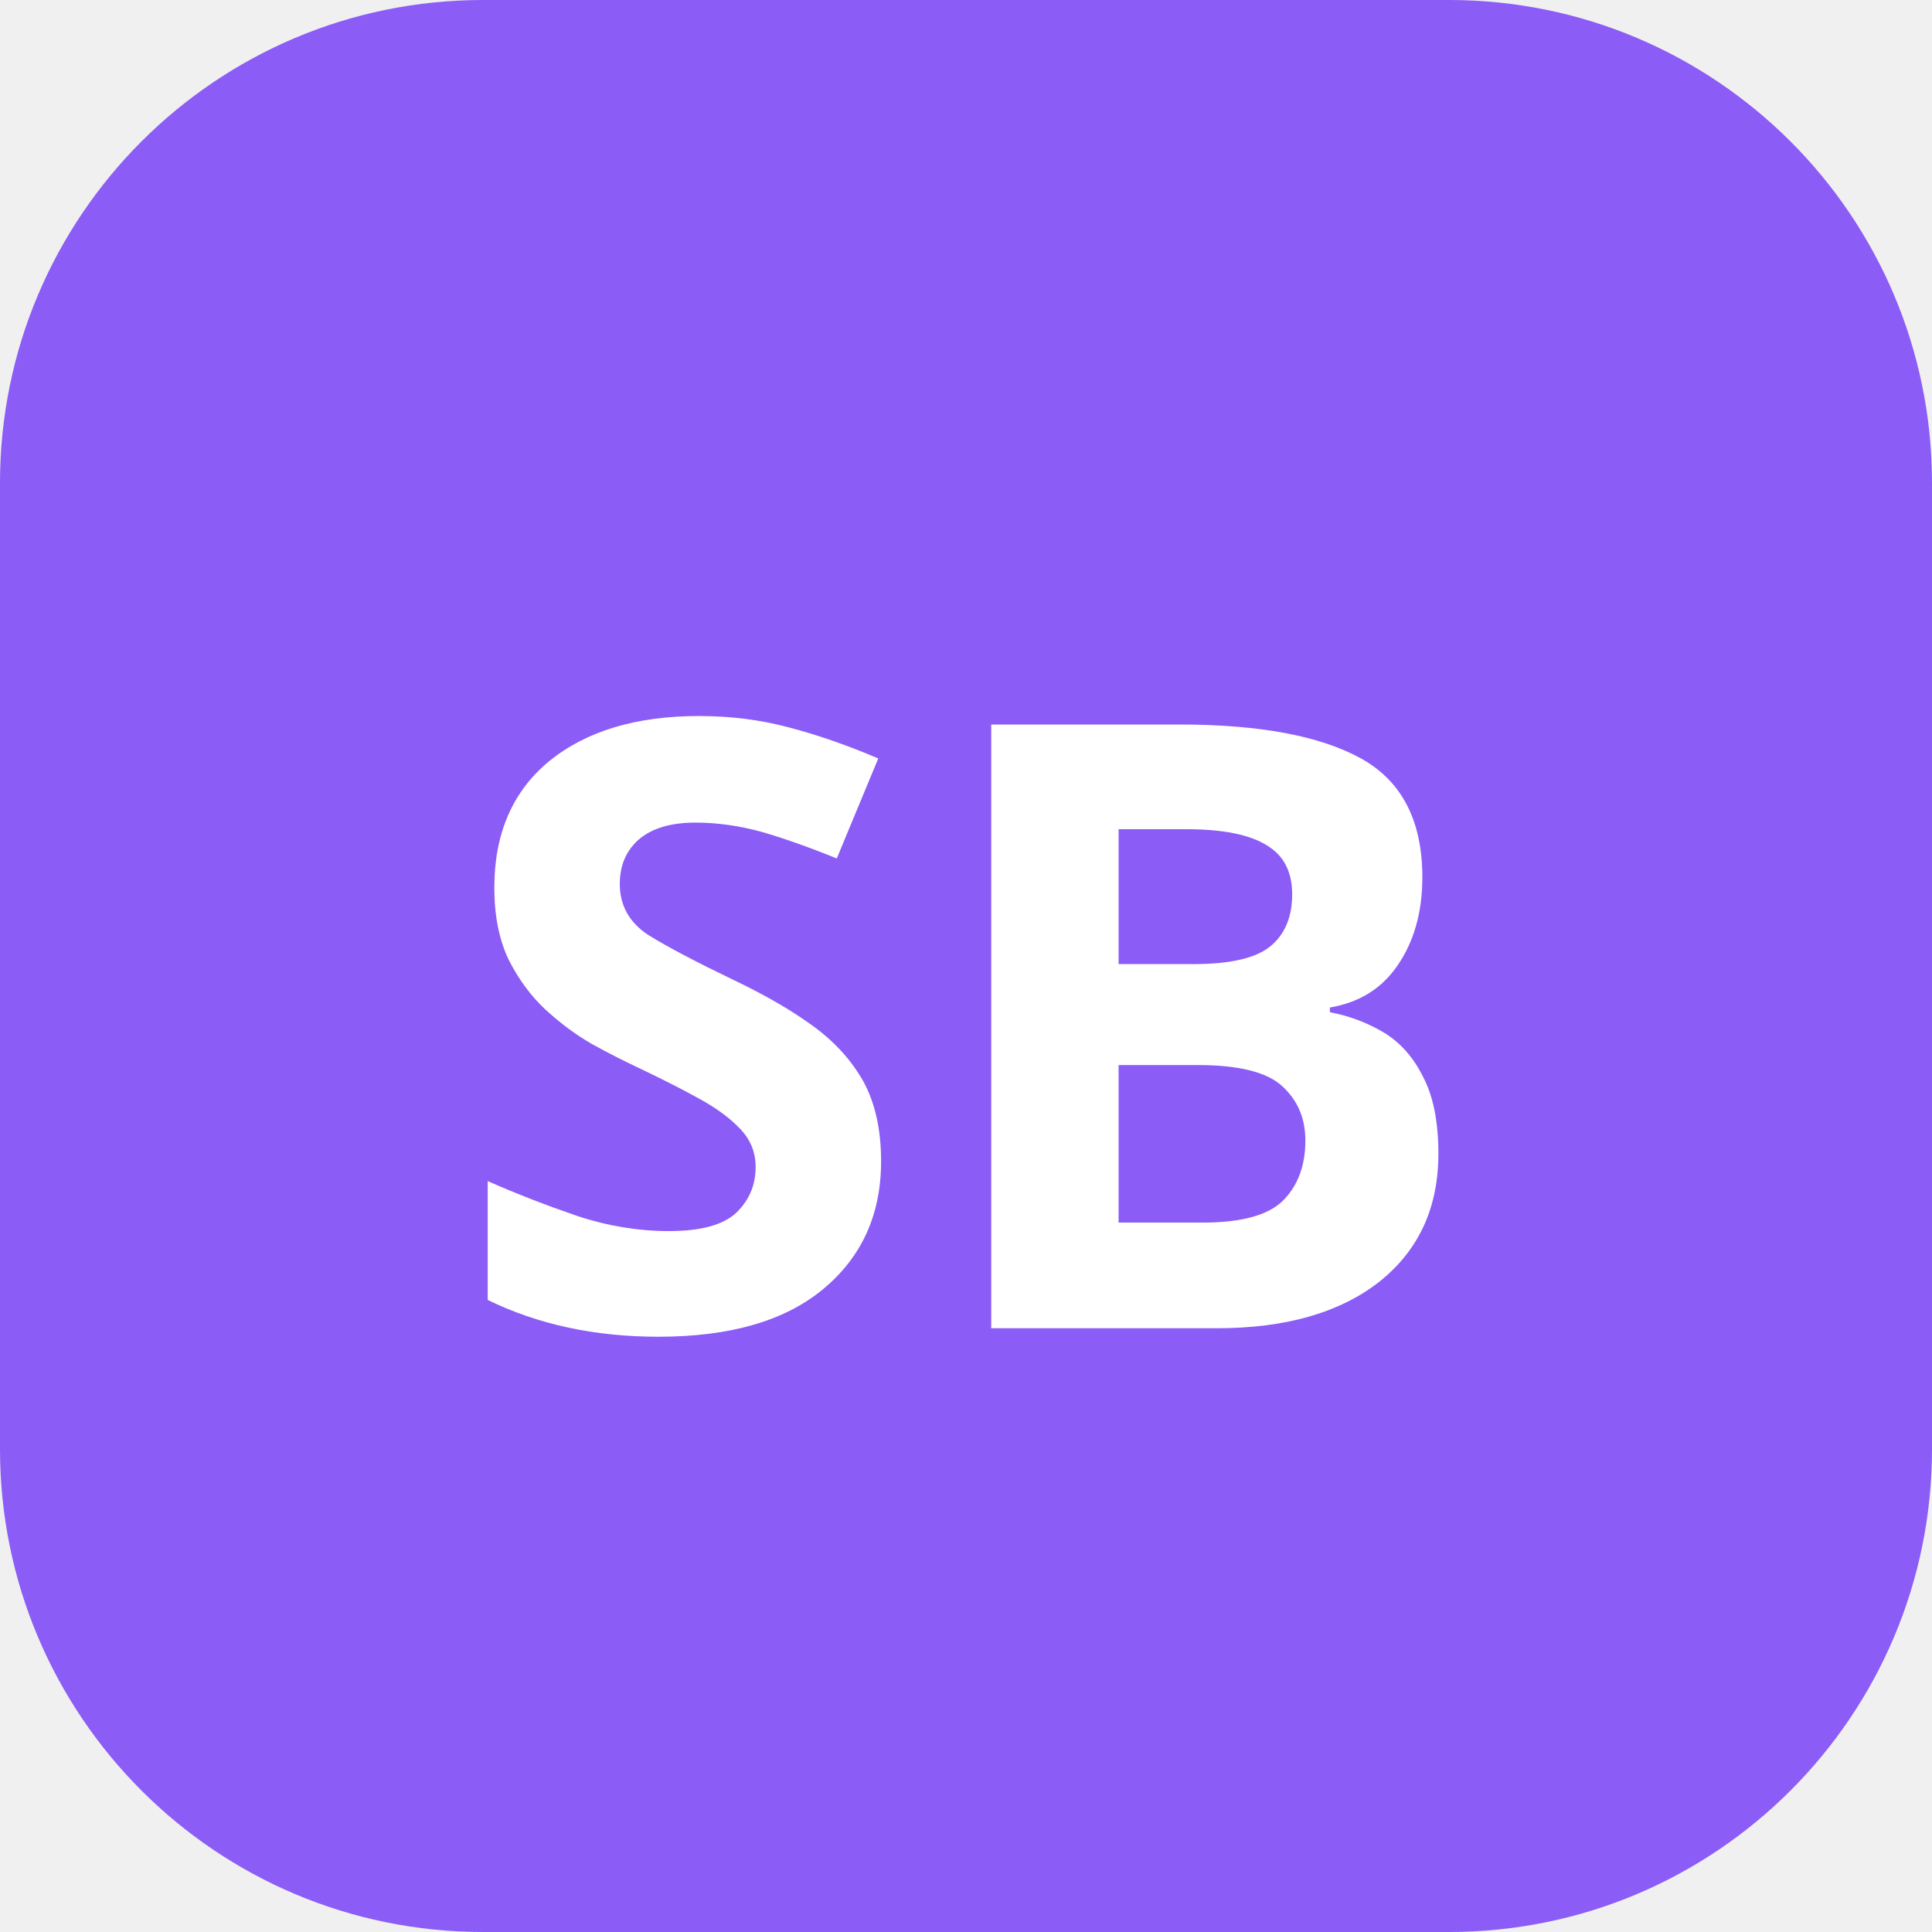
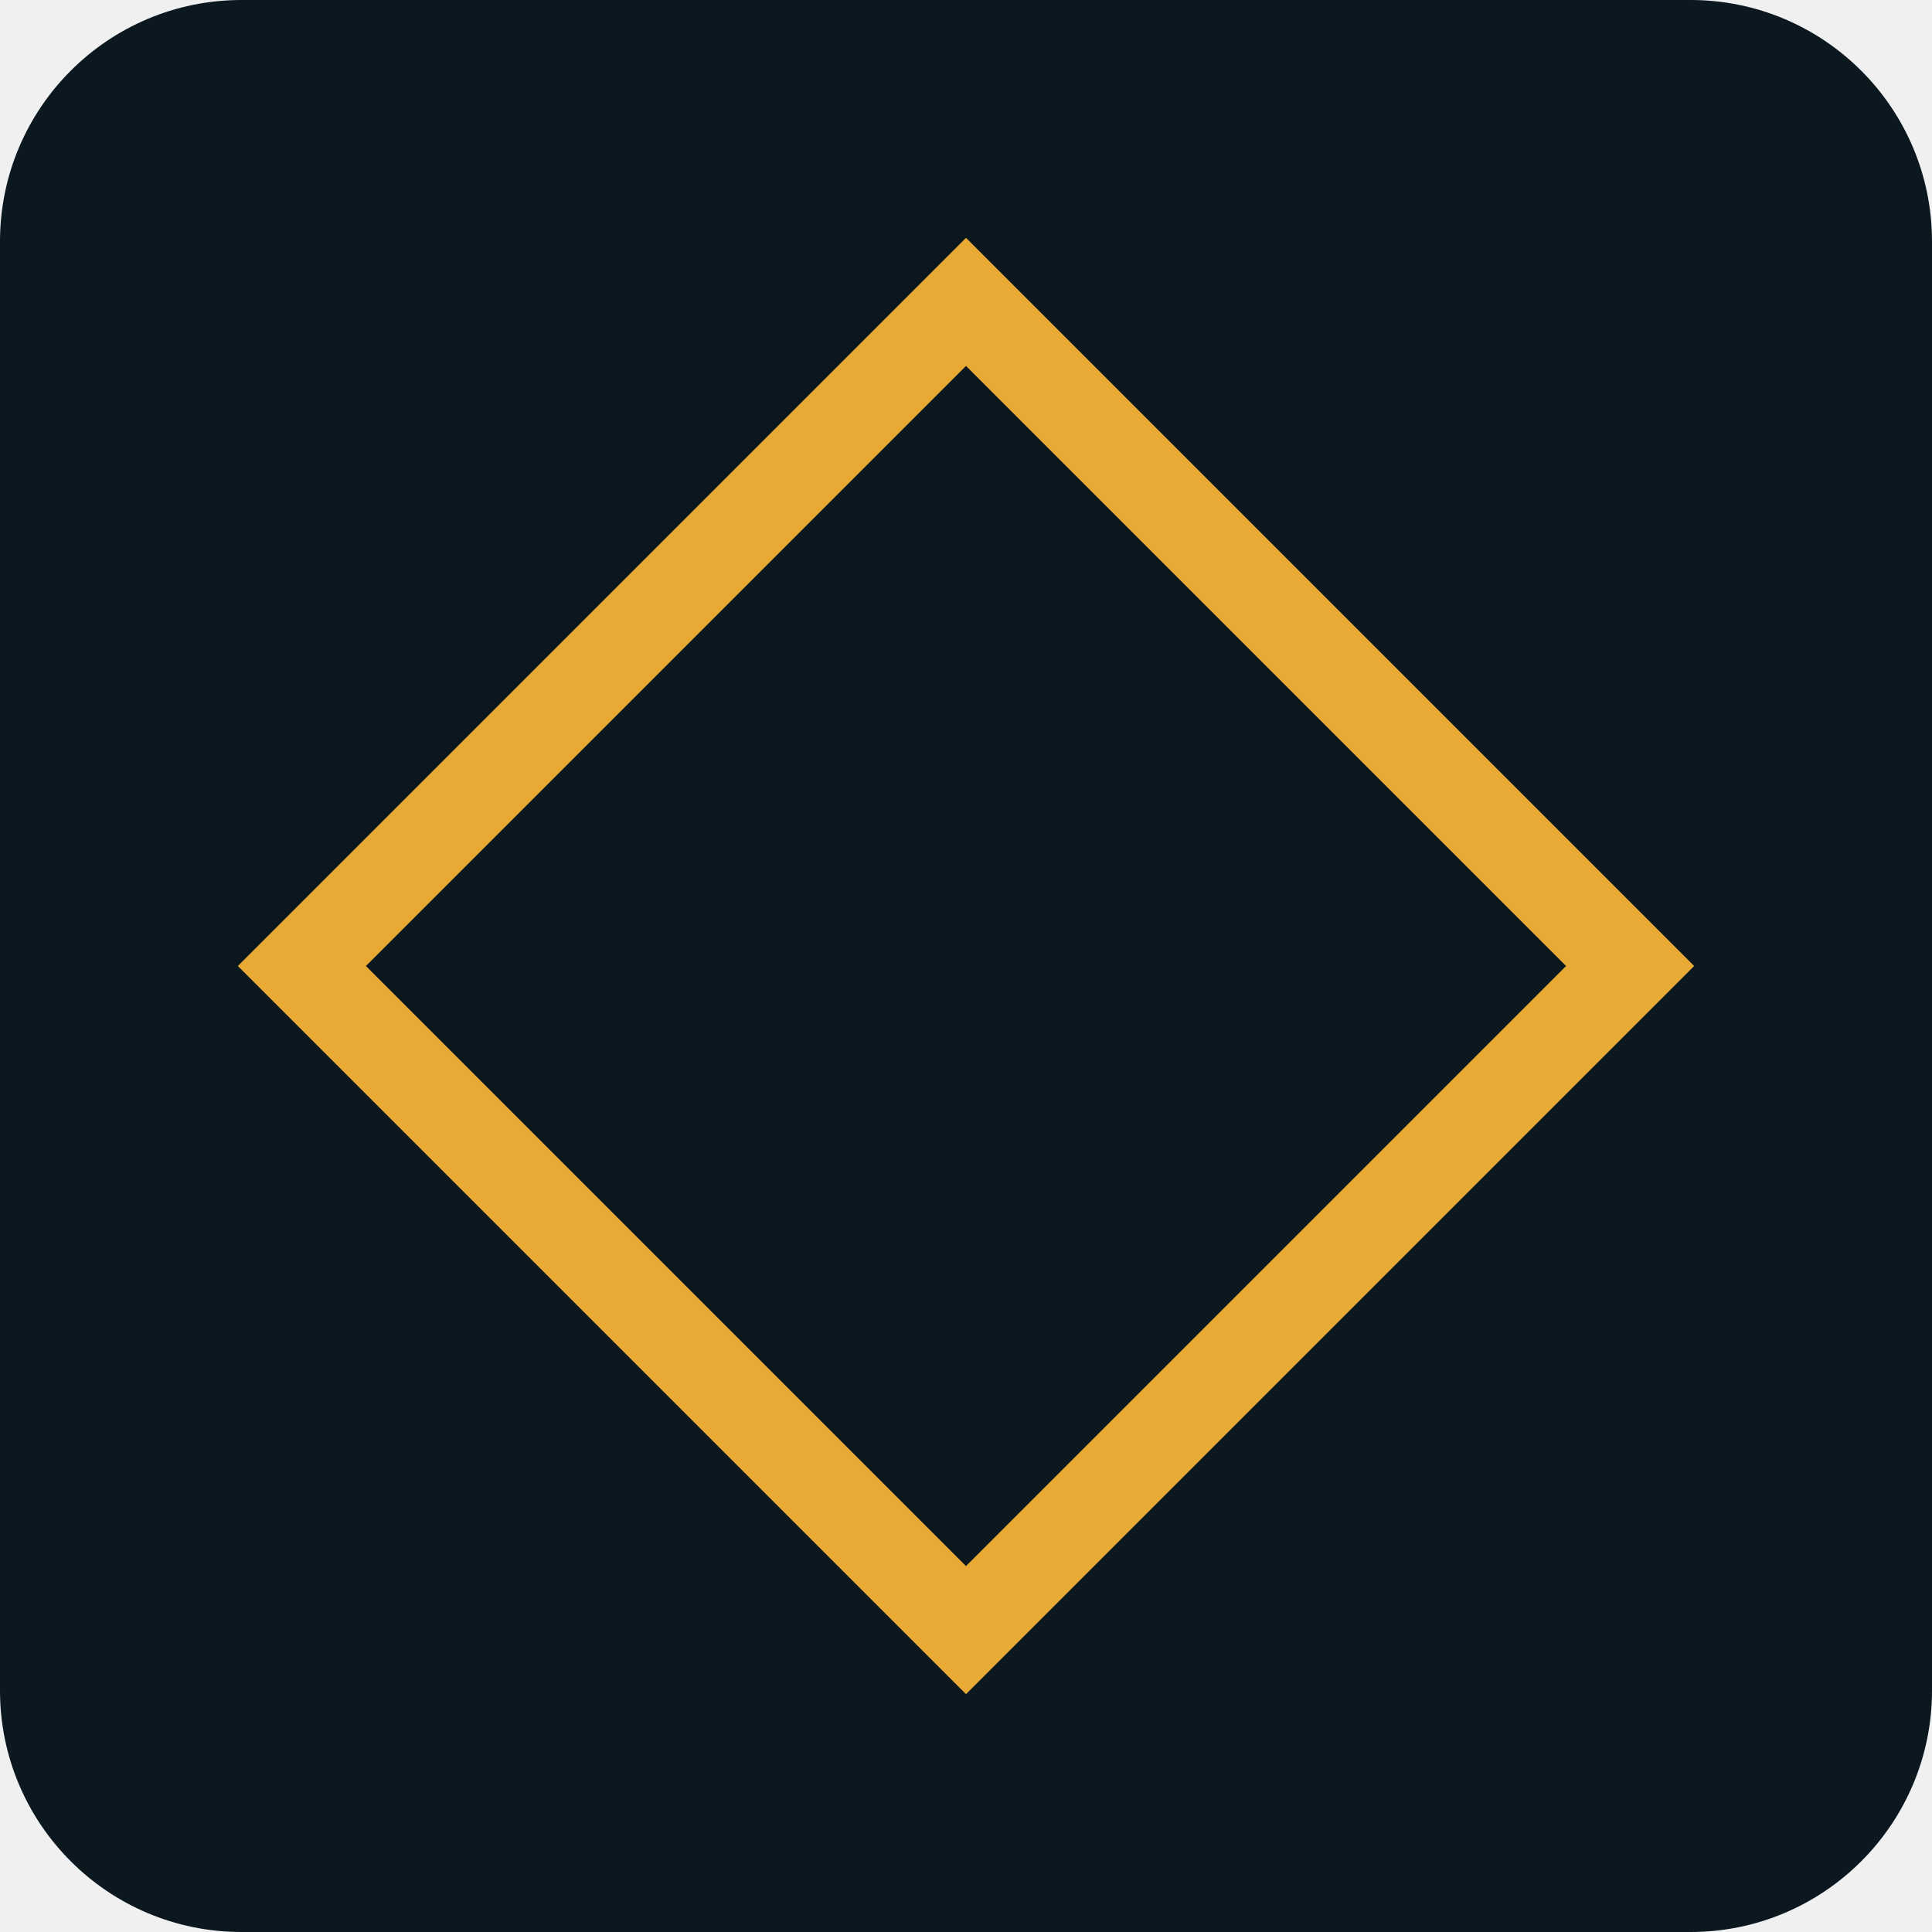
- <svg xmlns="http://www.w3.org/2000/svg" viewBox="0 0 32 32" fill="none">
-   <rect width="32" height="32" rx="8" fill="#8b5cf6" />
-   <text x="16" y="22" text-anchor="middle" font-family="sans-serif" font-weight="bold" font-size="14" fill="white">SB</text>
+ <svg xmlns="http://www.w3.org/2000/svg" viewBox="0 0 64 64">
+   <rect width="64" height="64" rx="8" fill="#0b1820" />
+   <path d="m32 10 22 22-22 22L10 32Z" fill="none" stroke="#e8aa35" stroke-width="3" />
</svg>
